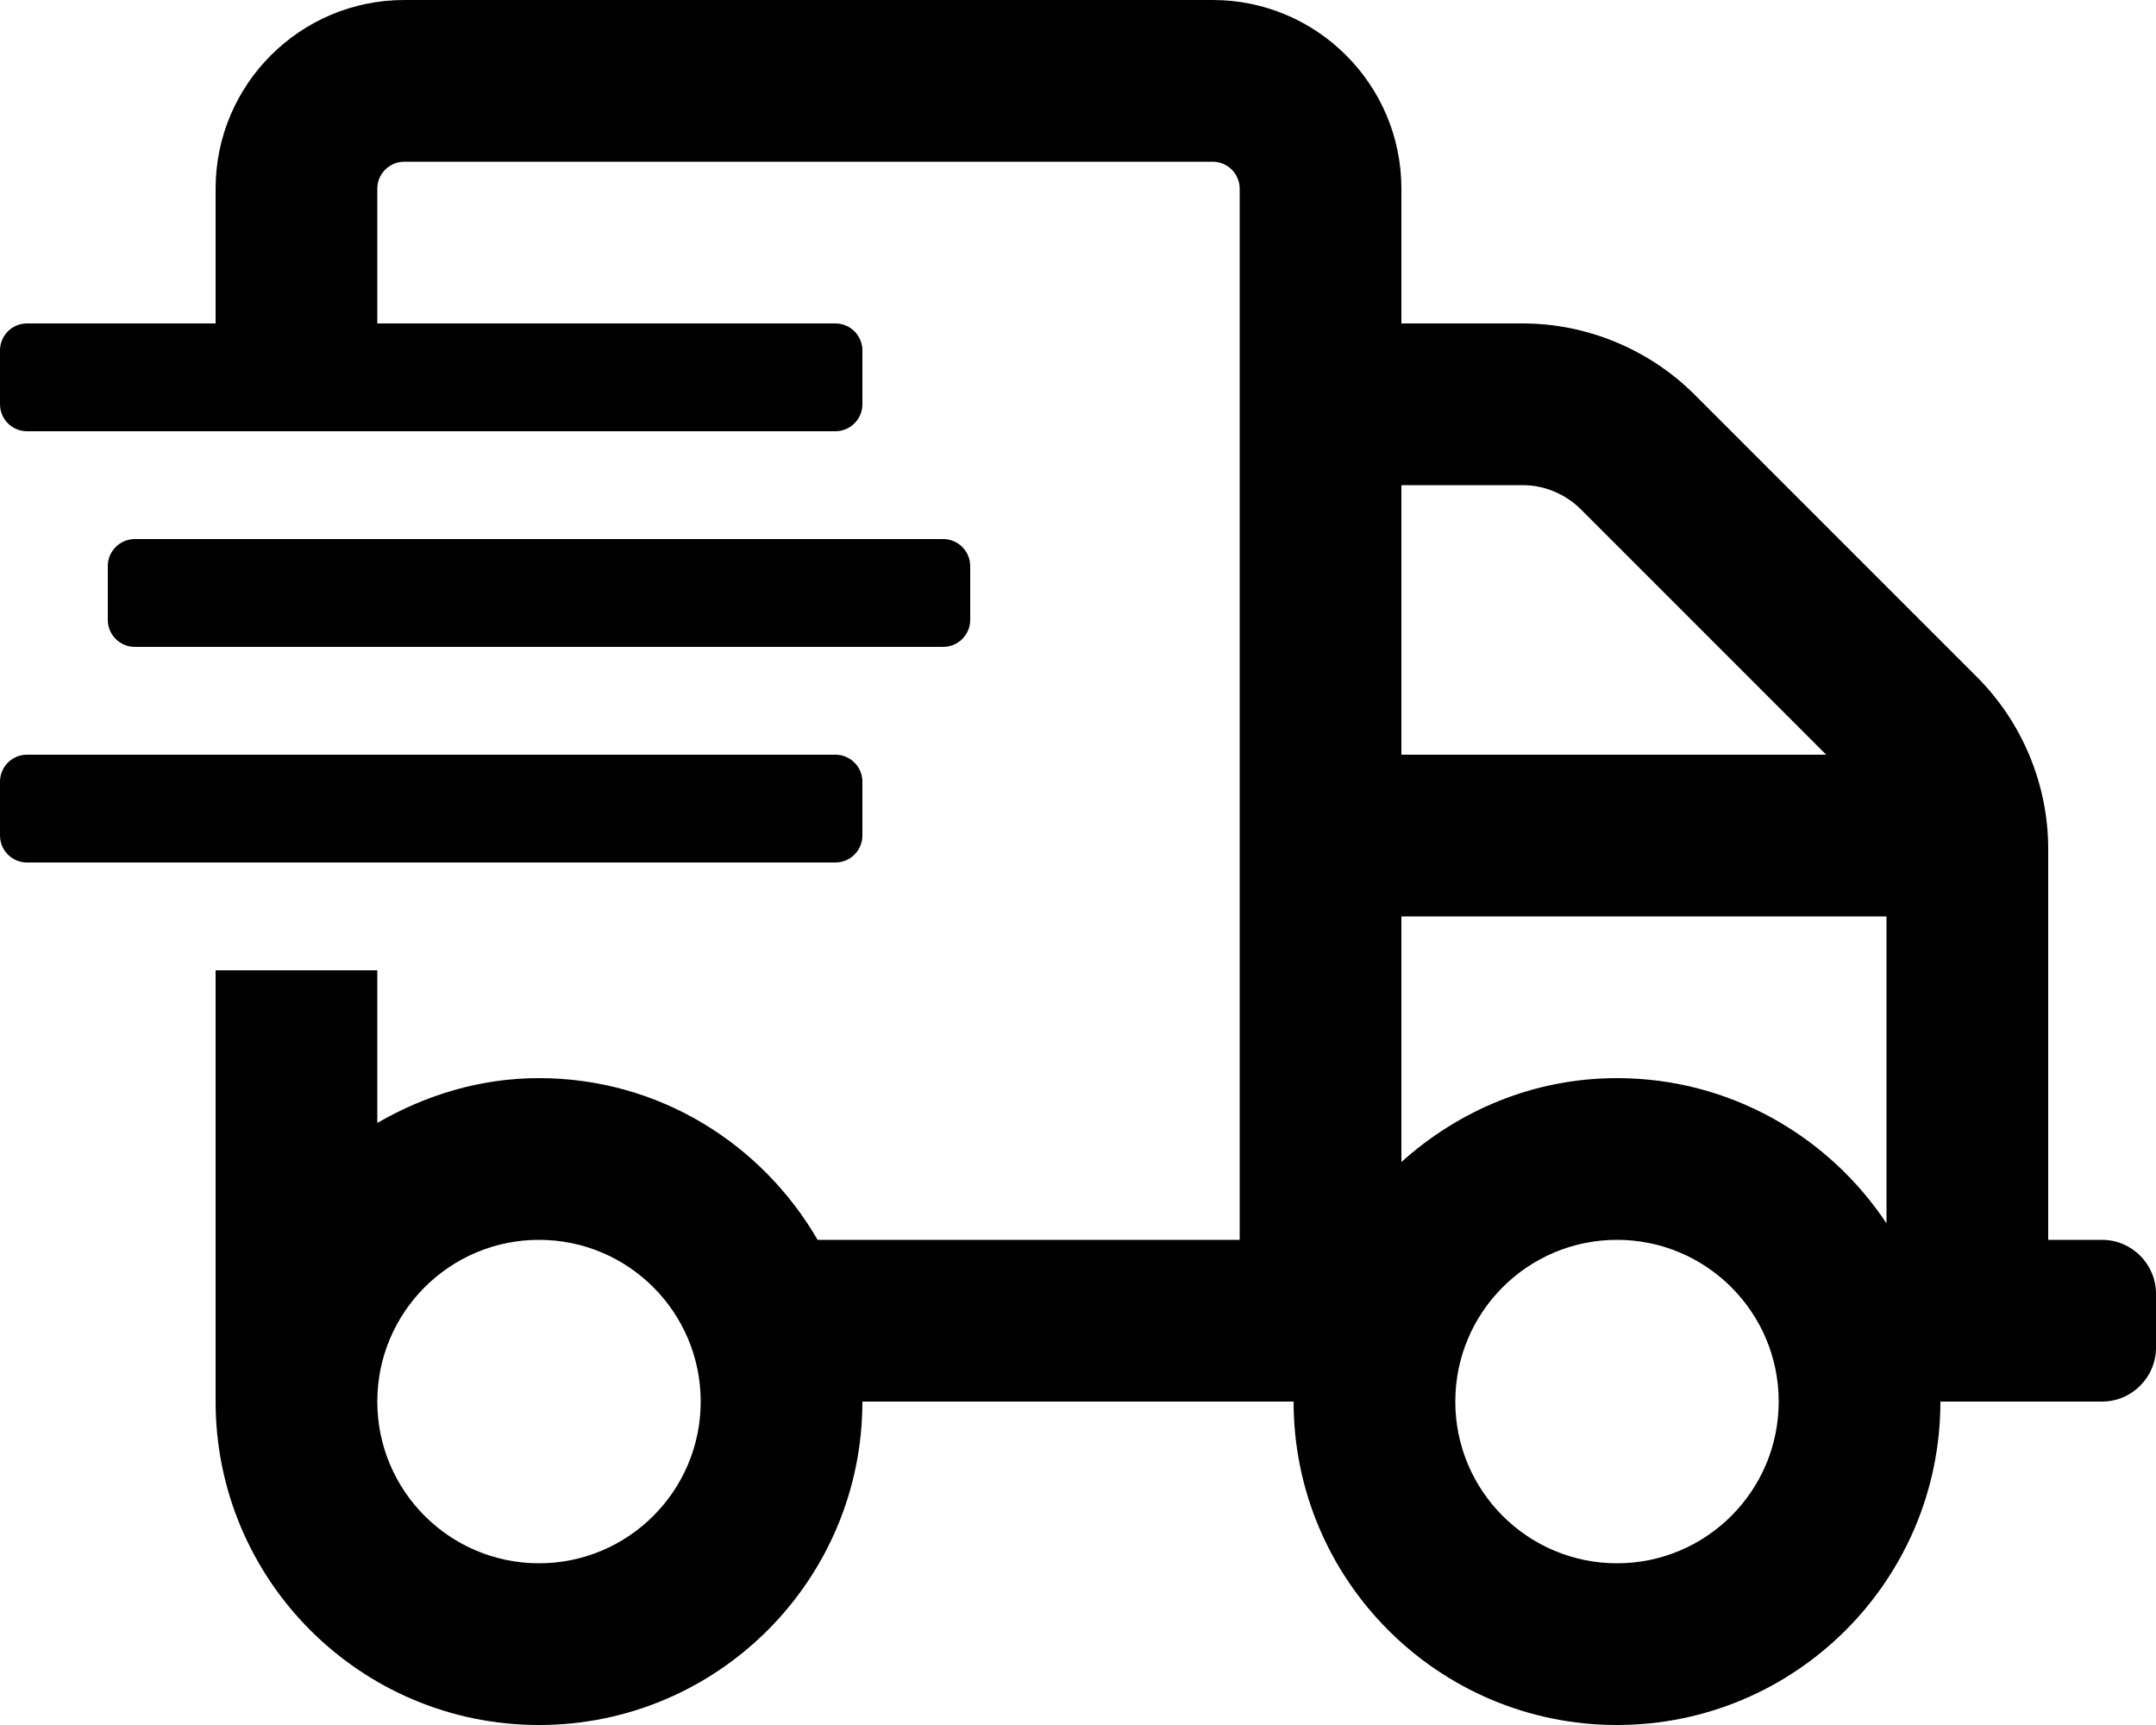
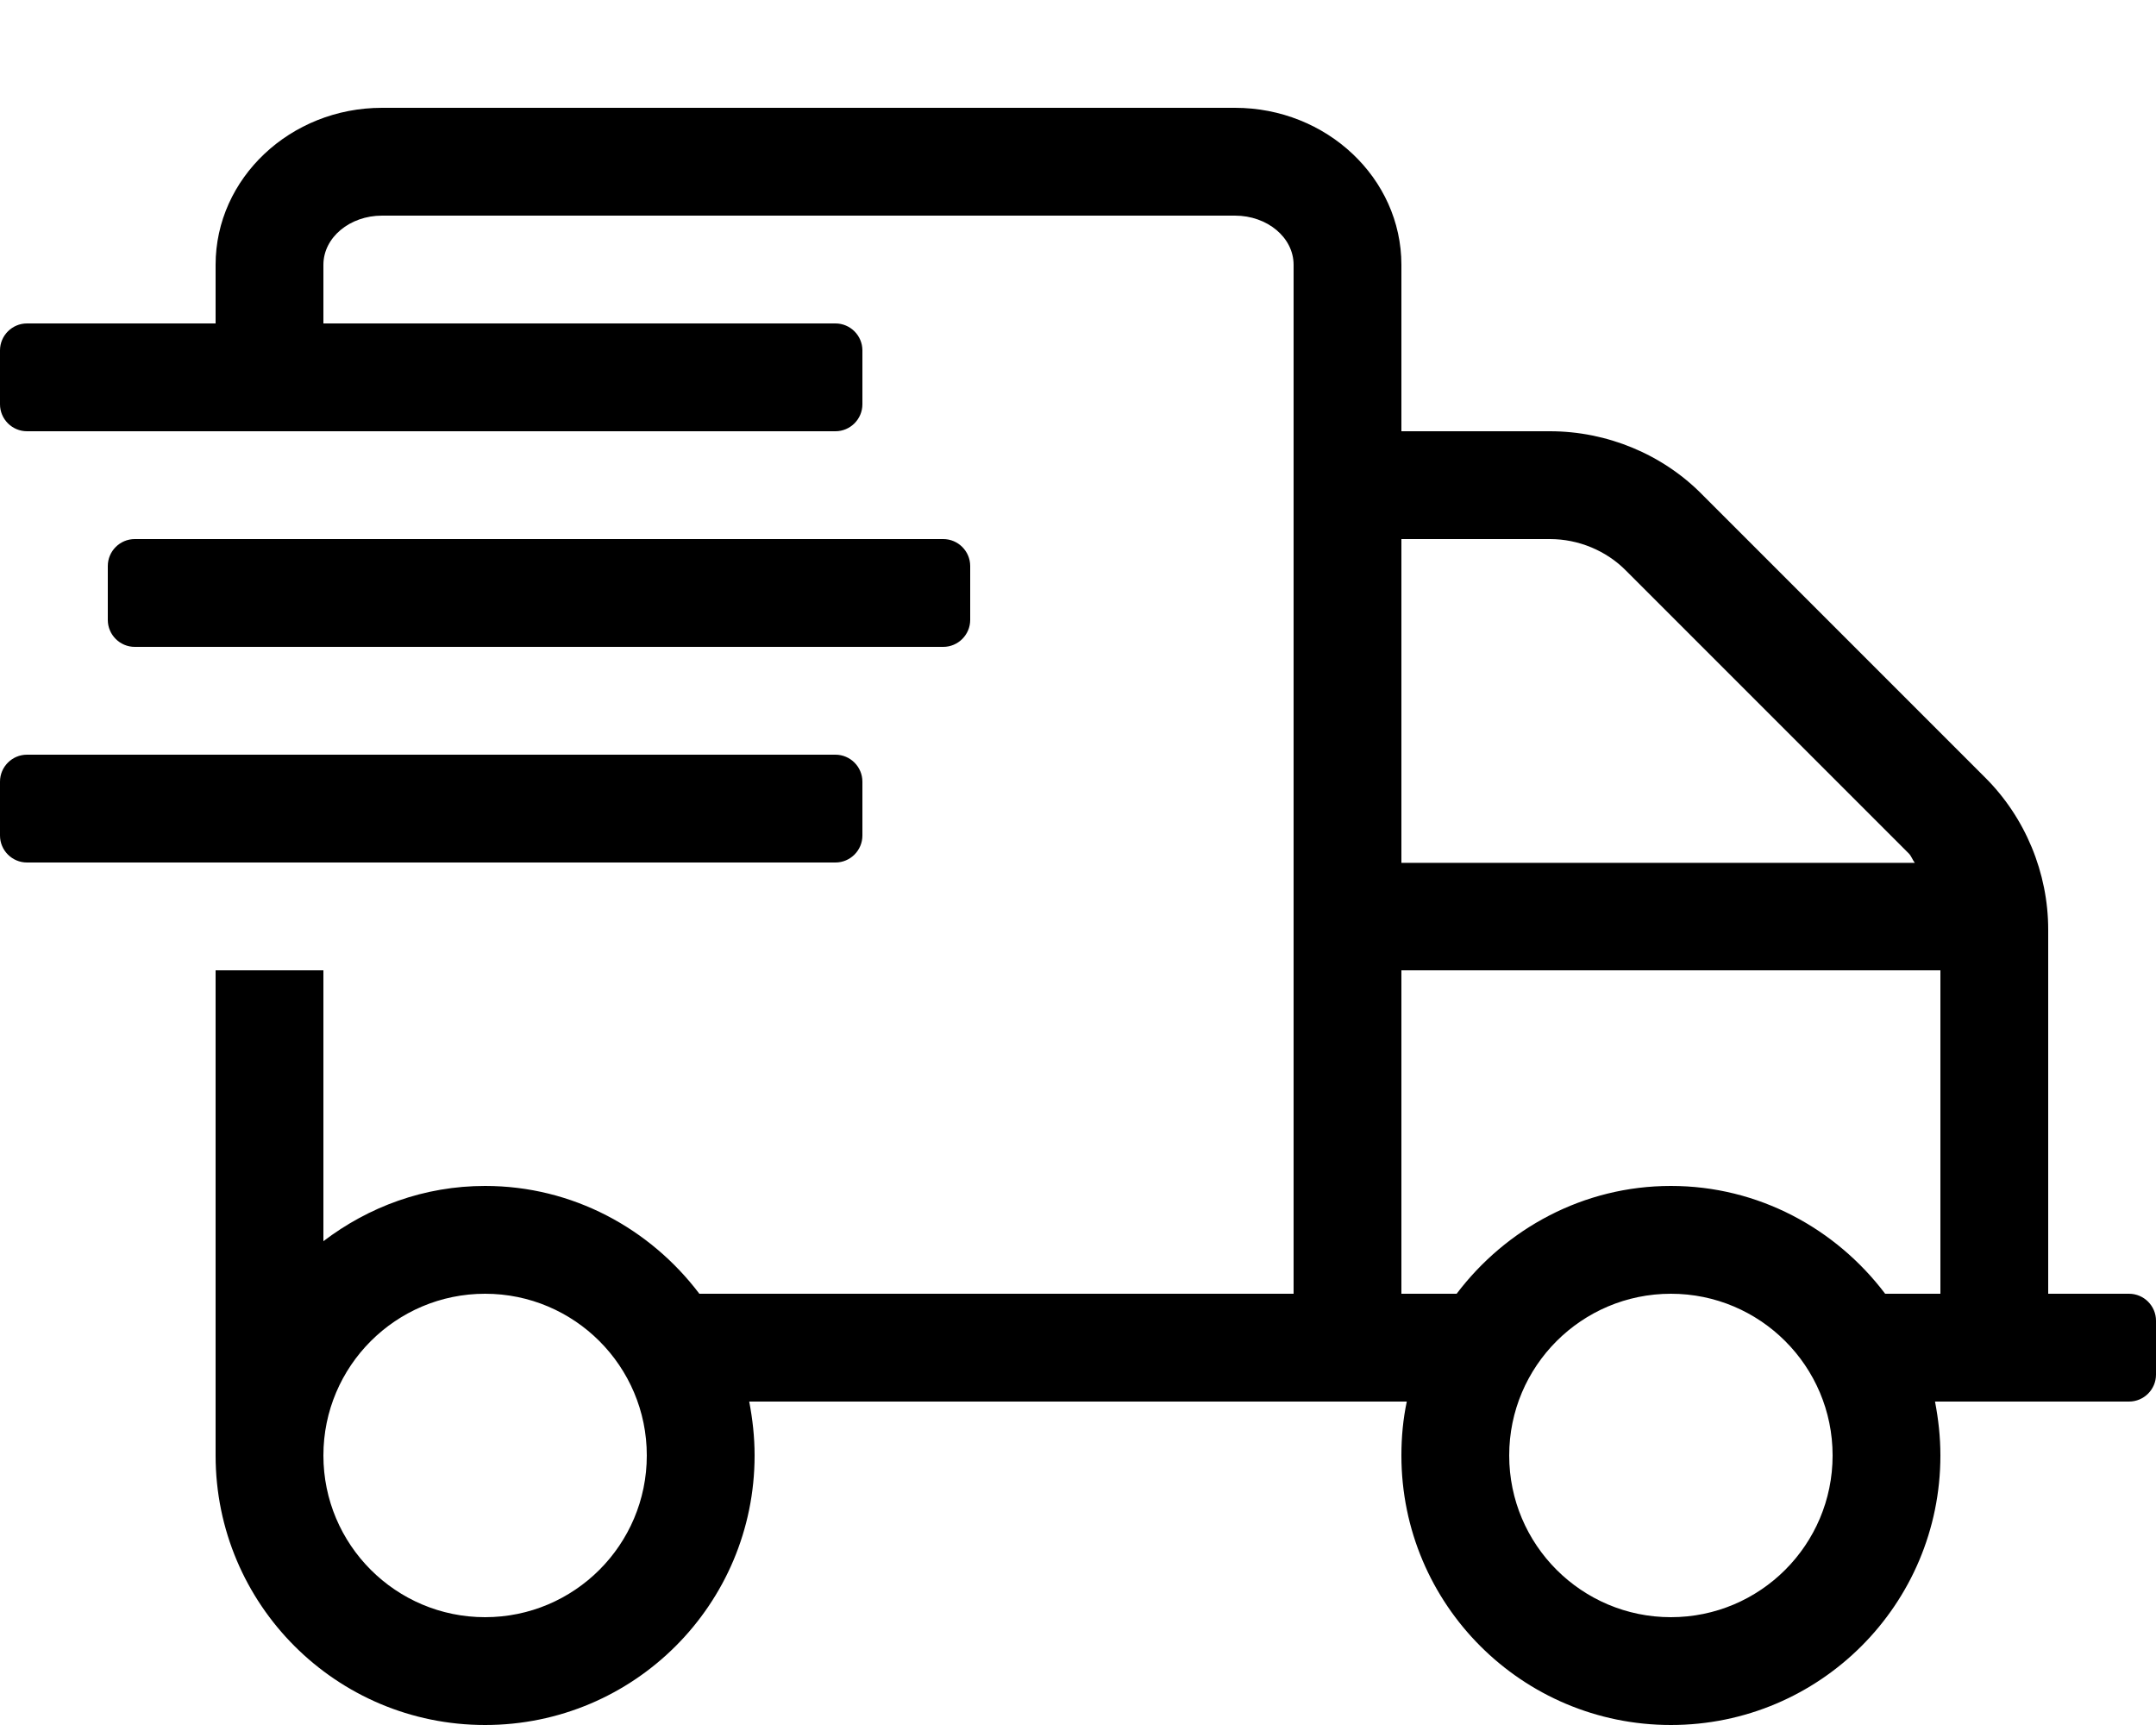
<svg xmlns="http://www.w3.org/2000/svg" viewBox="0 0 640 512">
-   <path d="M624 368h-16V251.9c0-19-7.7-37.5-21.1-50.9L503 117.1C489.6 103.7 471 96 452.1 96H416V56c0-30.9-25.1-56-56-56H120C89.1 0 64 25.1 64 56v40H8c-4.4 0-8 3.6-8 8v16c0 4.4 3.6 8 8 8h240c4.4 0 8-3.6 8-8v-16c0-4.4-3.6-8-8-8H112V56c0-4.4 3.6-8 8-8h240c4.4 0 8 3.6 8 8v312H242.7c-16.6-28.6-47.2-48-82.7-48-17.6 0-33.8 5.1-48 13.3V288H64v128c0 53 43 96 96 96s96-43 96-96h128c0 53 43 96 96 96s96-43 96-96h48c8.8 0 16-7.2 16-16v-16c0-8.8-7.2-16-16-16zm-464 96c-26.5 0-48-21.5-48-48s21.5-48 48-48 48 21.5 48 48-21.5 48-48 48zm256-320h36.1c6.3 0 12.5 2.6 17 7l73 73H416v-80zm64 320c-26.5 0-48-21.5-48-48s21.5-48 48-48 48 21.5 48 48-21.5 48-48 48zm80-100.9c-17.2-25.9-46.6-43.1-80-43.1-24.7 0-47 9.6-64 24.9V272h144v91.1zM256 248v-16c0-4.4-3.6-8-8-8H8c-4.4 0-8 3.6-8 8v16c0 4.4 3.6 8 8 8h240c4.4 0 8-3.6 8-8zm24-56c4.4 0 8-3.6 8-8v-16c0-4.4-3.6-8-8-8H40c-4.4 0-8 3.6-8 8v16c0 4.4 3.6 8 8 8h240z" />
+   <path d="M280 192c4.4 0 8-3.6 8-8v-16c0-4.4-3.6-8-8-8H40c-4.4 0-8 3.6-8 8v16c0 4.4 3.6 8 8 8h240zm352 192h-24V275.9c0-16.8-6.8-33.3-18.8-45.2l-83.9-83.9c-11.8-12-28.3-18.8-45.2-18.8H416V78.6c0-25.7-22.2-46.6-49.4-46.6H113.4C86.2 32 64 52.9 64 78.6V96H8c-4.4 0-8 3.6-8 8v16c0 4.4 3.6 8 8 8h240c4.4 0 8-3.6 8-8v-16c0-4.4-3.6-8-8-8H96V78.6c0-8.1 7.8-14.6 17.4-14.6h253.2c9.6 0 17.4 6.5 17.4 14.6V384H207.6C193 364.7 170 352 144 352c-18.1 0-34.6 6.2-48 16.4V288H64v144c0 44.2 35.8 80 80 80s80-35.8 80-80c0-5.5-.6-10.8-1.6-16h195.2c-1.1 5.2-1.6 10.5-1.6 16 0 44.2 35.8 80 80 80s80-35.8 80-80c0-5.5-.6-10.8-1.6-16H632c4.4 0 8-3.6 8-8v-16c0-4.4-3.6-8-8-8zm-488 96c-26.5 0-48-21.5-48-48s21.5-48 48-48 48 21.5 48 48-21.5 48-48 48zm272-320h44.1c8.4 0 16.7 3.4 22.6 9.4l83.9 83.9c.8.8 1.1 1.9 1.8 2.8H416V160zm80 320c-26.5 0-48-21.5-48-48s21.5-48 48-48 48 21.5 48 48-21.5 48-48 48zm80-96h-16.4C545 364.7 522 352 496 352s-49 12.7-63.6 32H416v-96h160v96zM256 248v-16c0-4.4-3.6-8-8-8H8c-4.4 0-8 3.6-8 8v16c0 4.4 3.6 8 8 8h240c4.4 0 8-3.6 8-8z" />
</svg>
